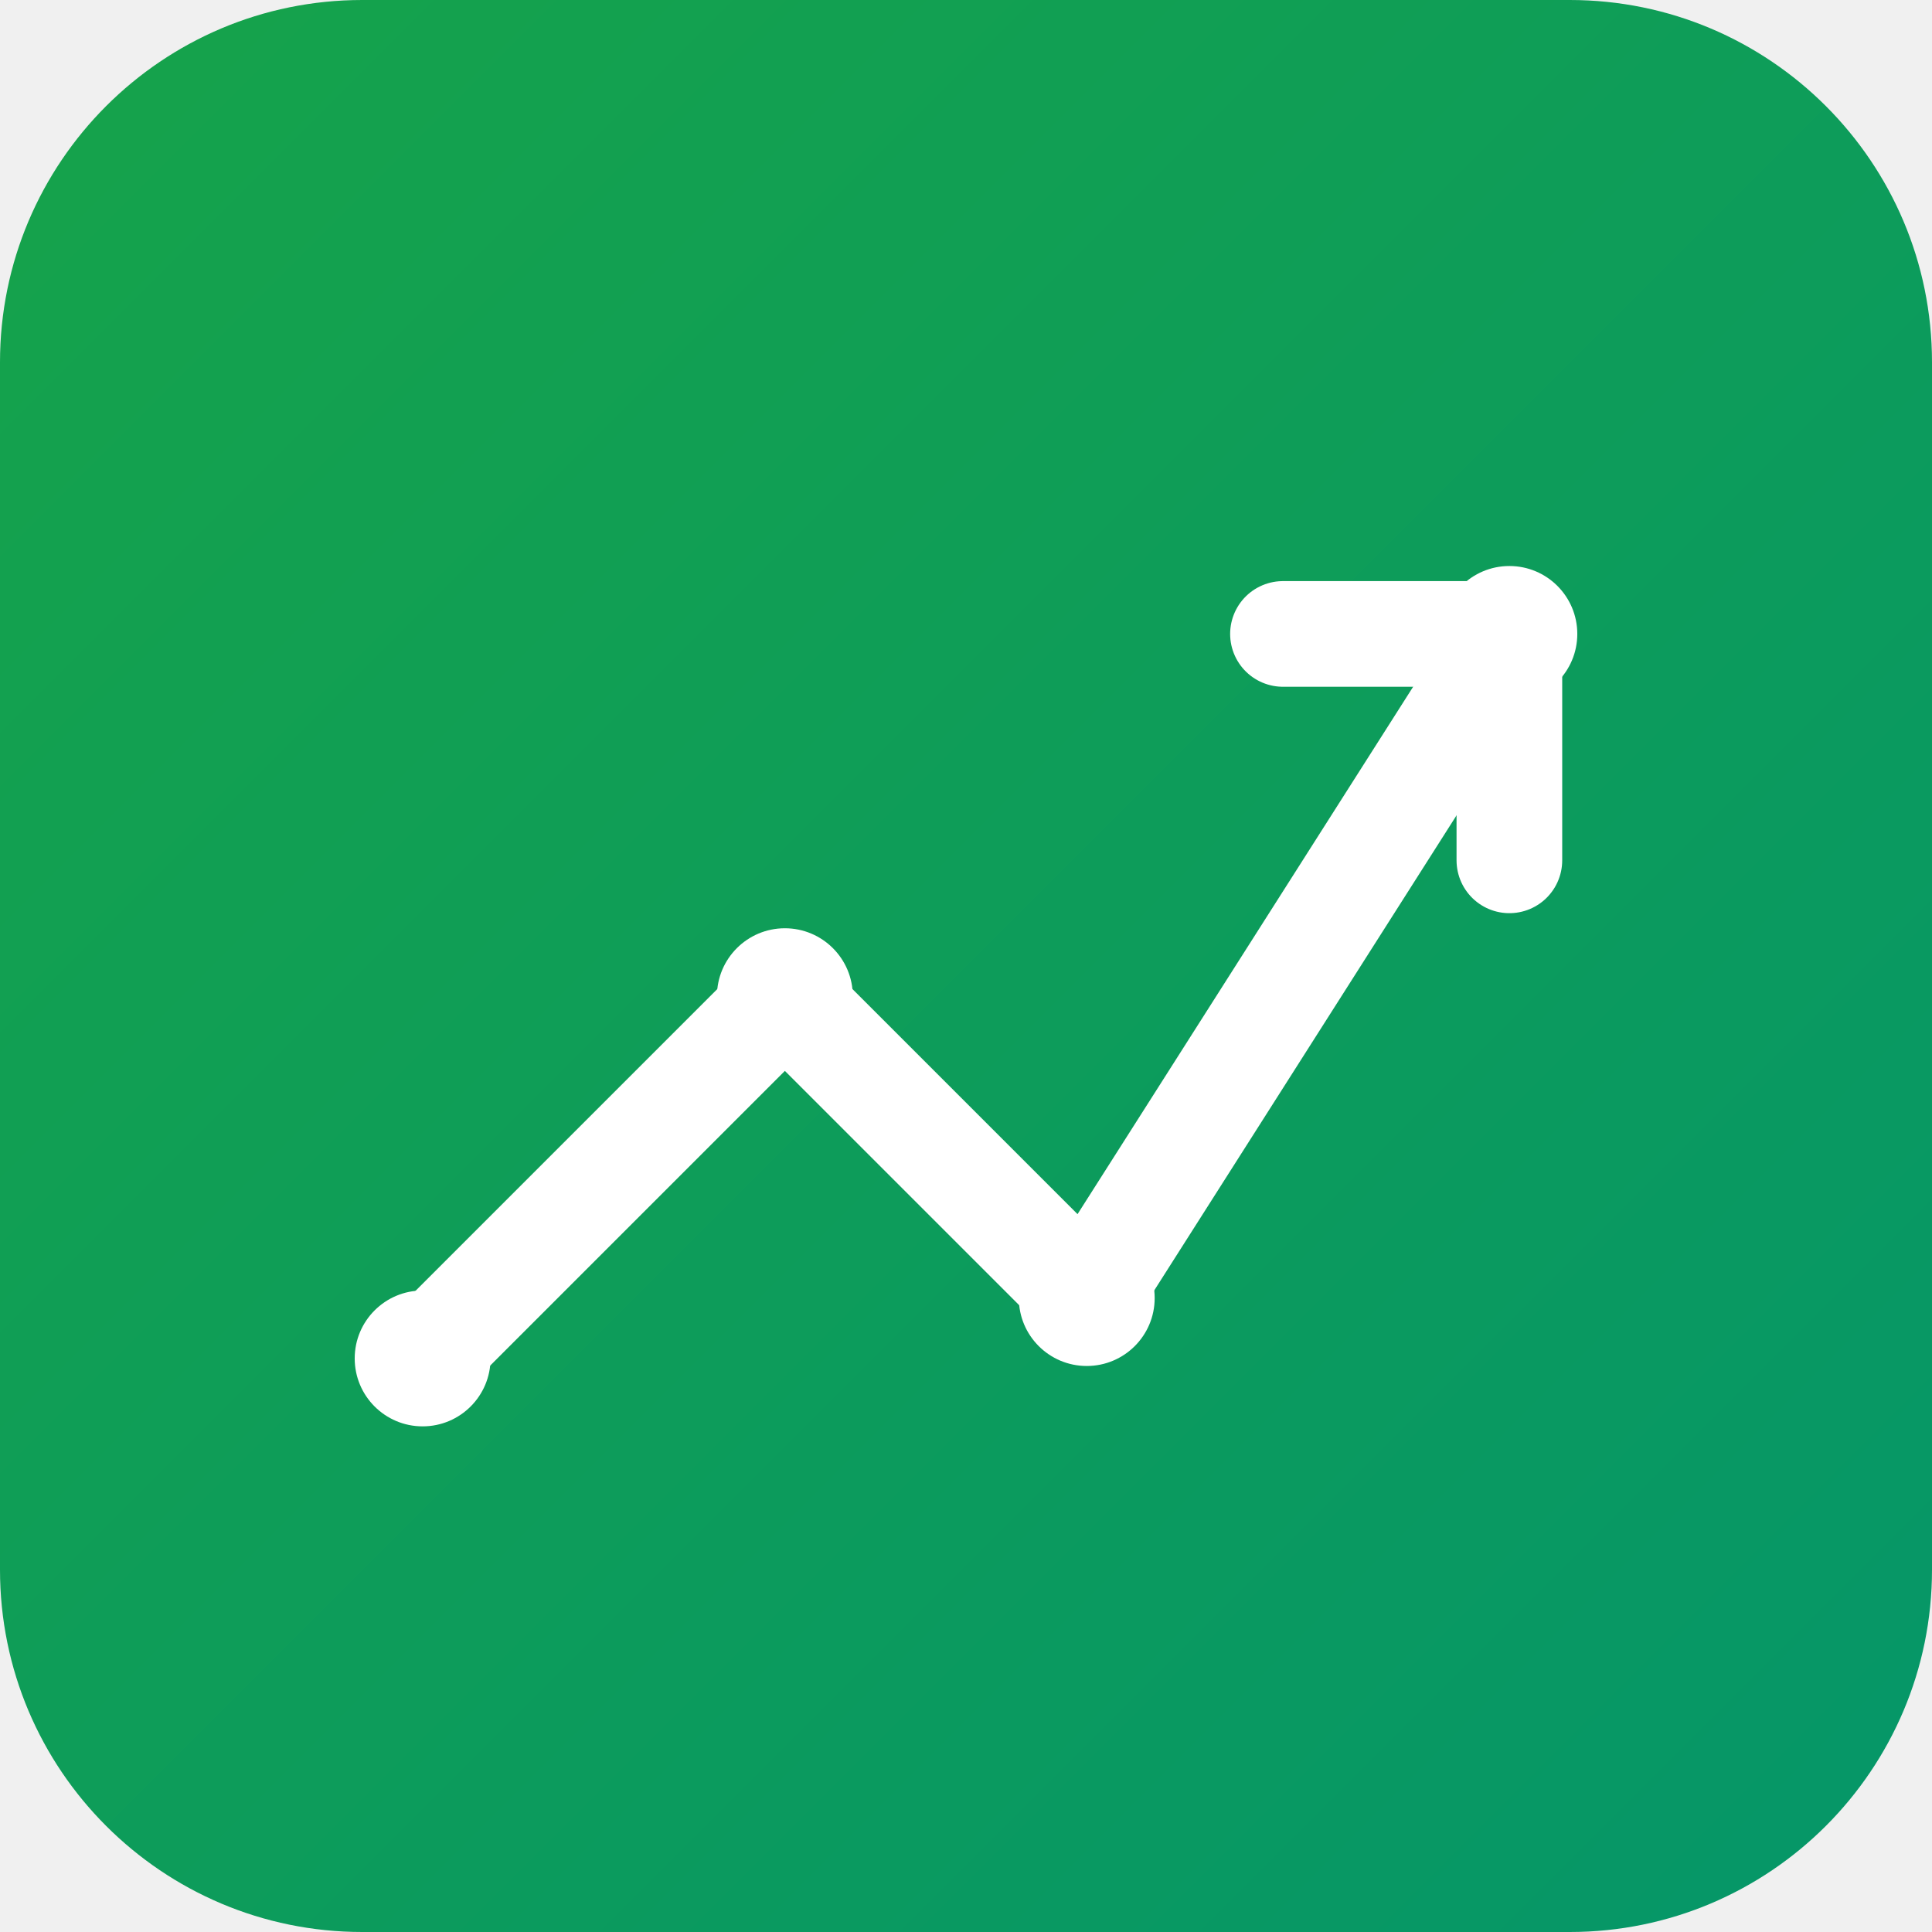
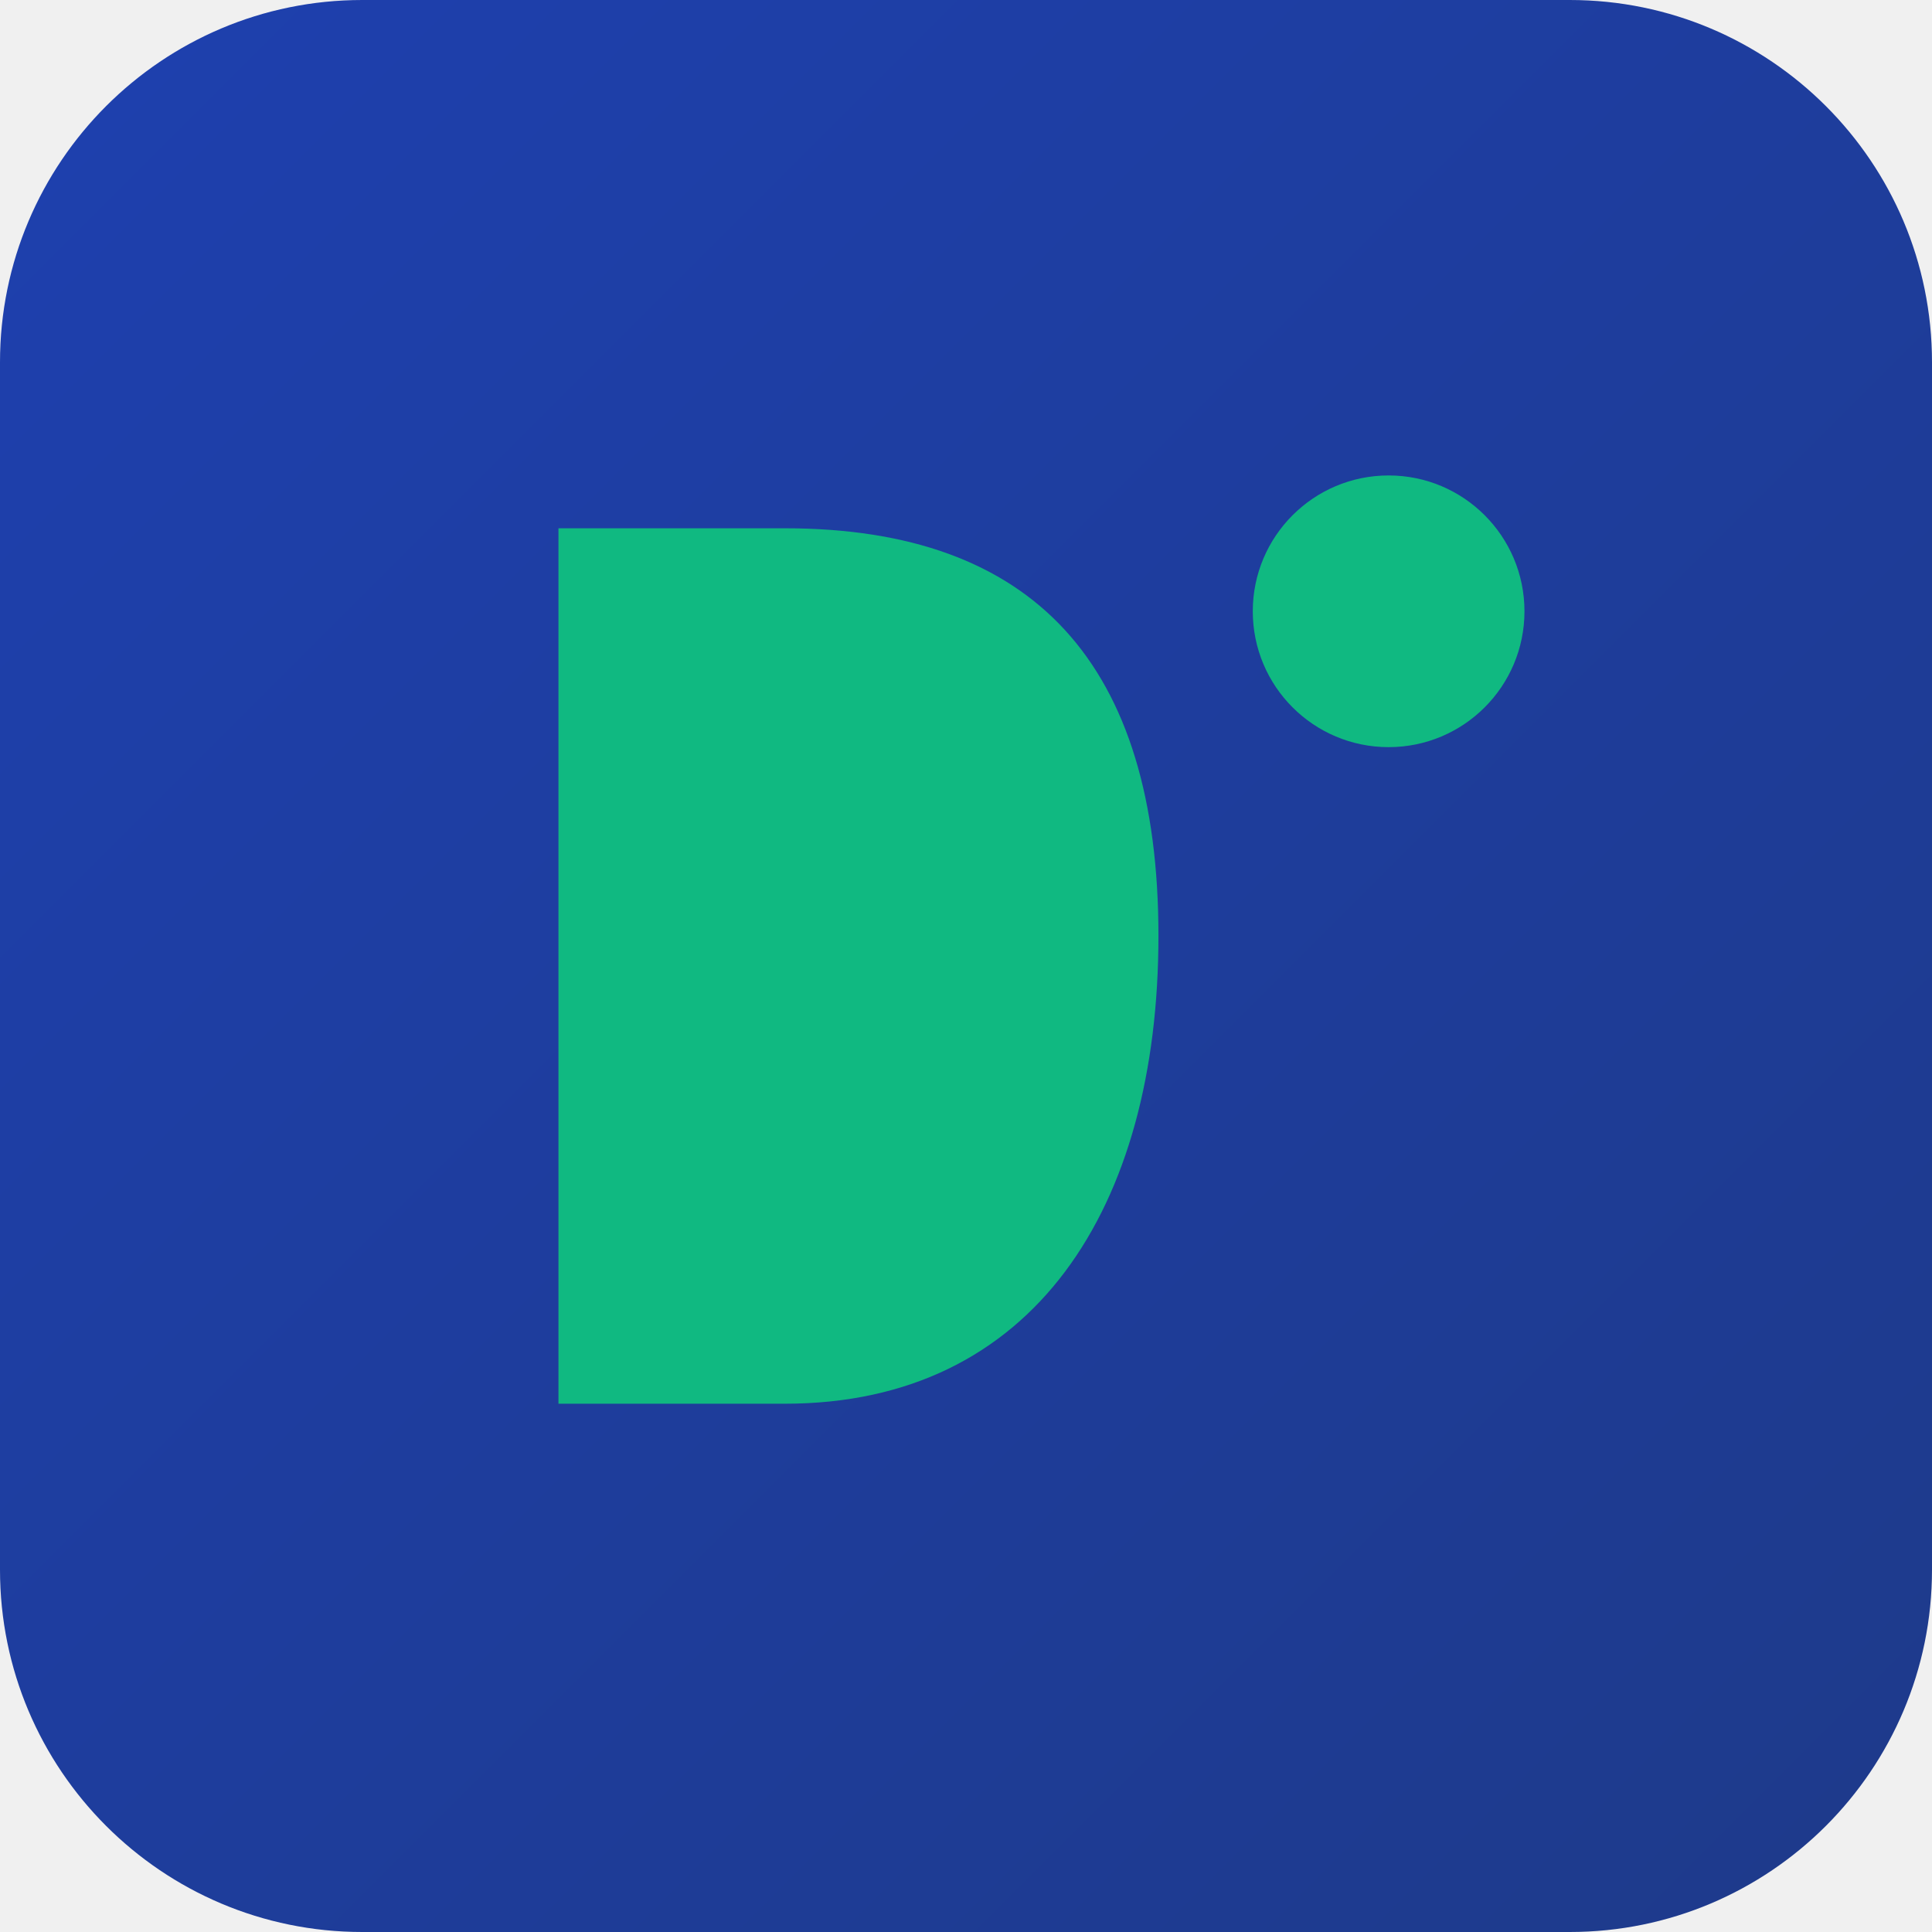
<svg xmlns="http://www.w3.org/2000/svg" viewBox="0 0 512 512">
  <defs>
    <linearGradient id="g" x1="0%" y1="0%" x2="100%" y2="100%">
-       <stop offset="0%" stop-color="#16a34a" />
-       <stop offset="100%" stop-color="#059669" />
+       <stop offset="0%" stop-color="#1e40af" />
+       <stop offset="100%" stop-color="#1e3a8a" />
    </linearGradient>
  </defs>
  <rect width="512" height="512" rx="96" fill="url(#g)" />
-   <g fill="none" stroke="#ffffff" stroke-width="28" stroke-linecap="round" stroke-linejoin="round">
-     <polyline points="112,360 208,264 288,344 400,168" />
-     <polyline points="340,168 400,168 400,228" />
-   </g>
-   <circle cx="112" cy="360" r="18" fill="#ffffff" />
-   <circle cx="208" cy="264" r="18" fill="#ffffff" />
-   <circle cx="288" cy="344" r="18" fill="#ffffff" />
-   <circle cx="400" cy="168" r="18" fill="#ffffff" />
+   <path d="M148 372V140h60c66 0 99 36 99 108 0 72-33 124-99 124h-60z" fill="#10b981" />
+   <circle cx="368" cy="162" r="36" fill="#10b981" />
</svg>
